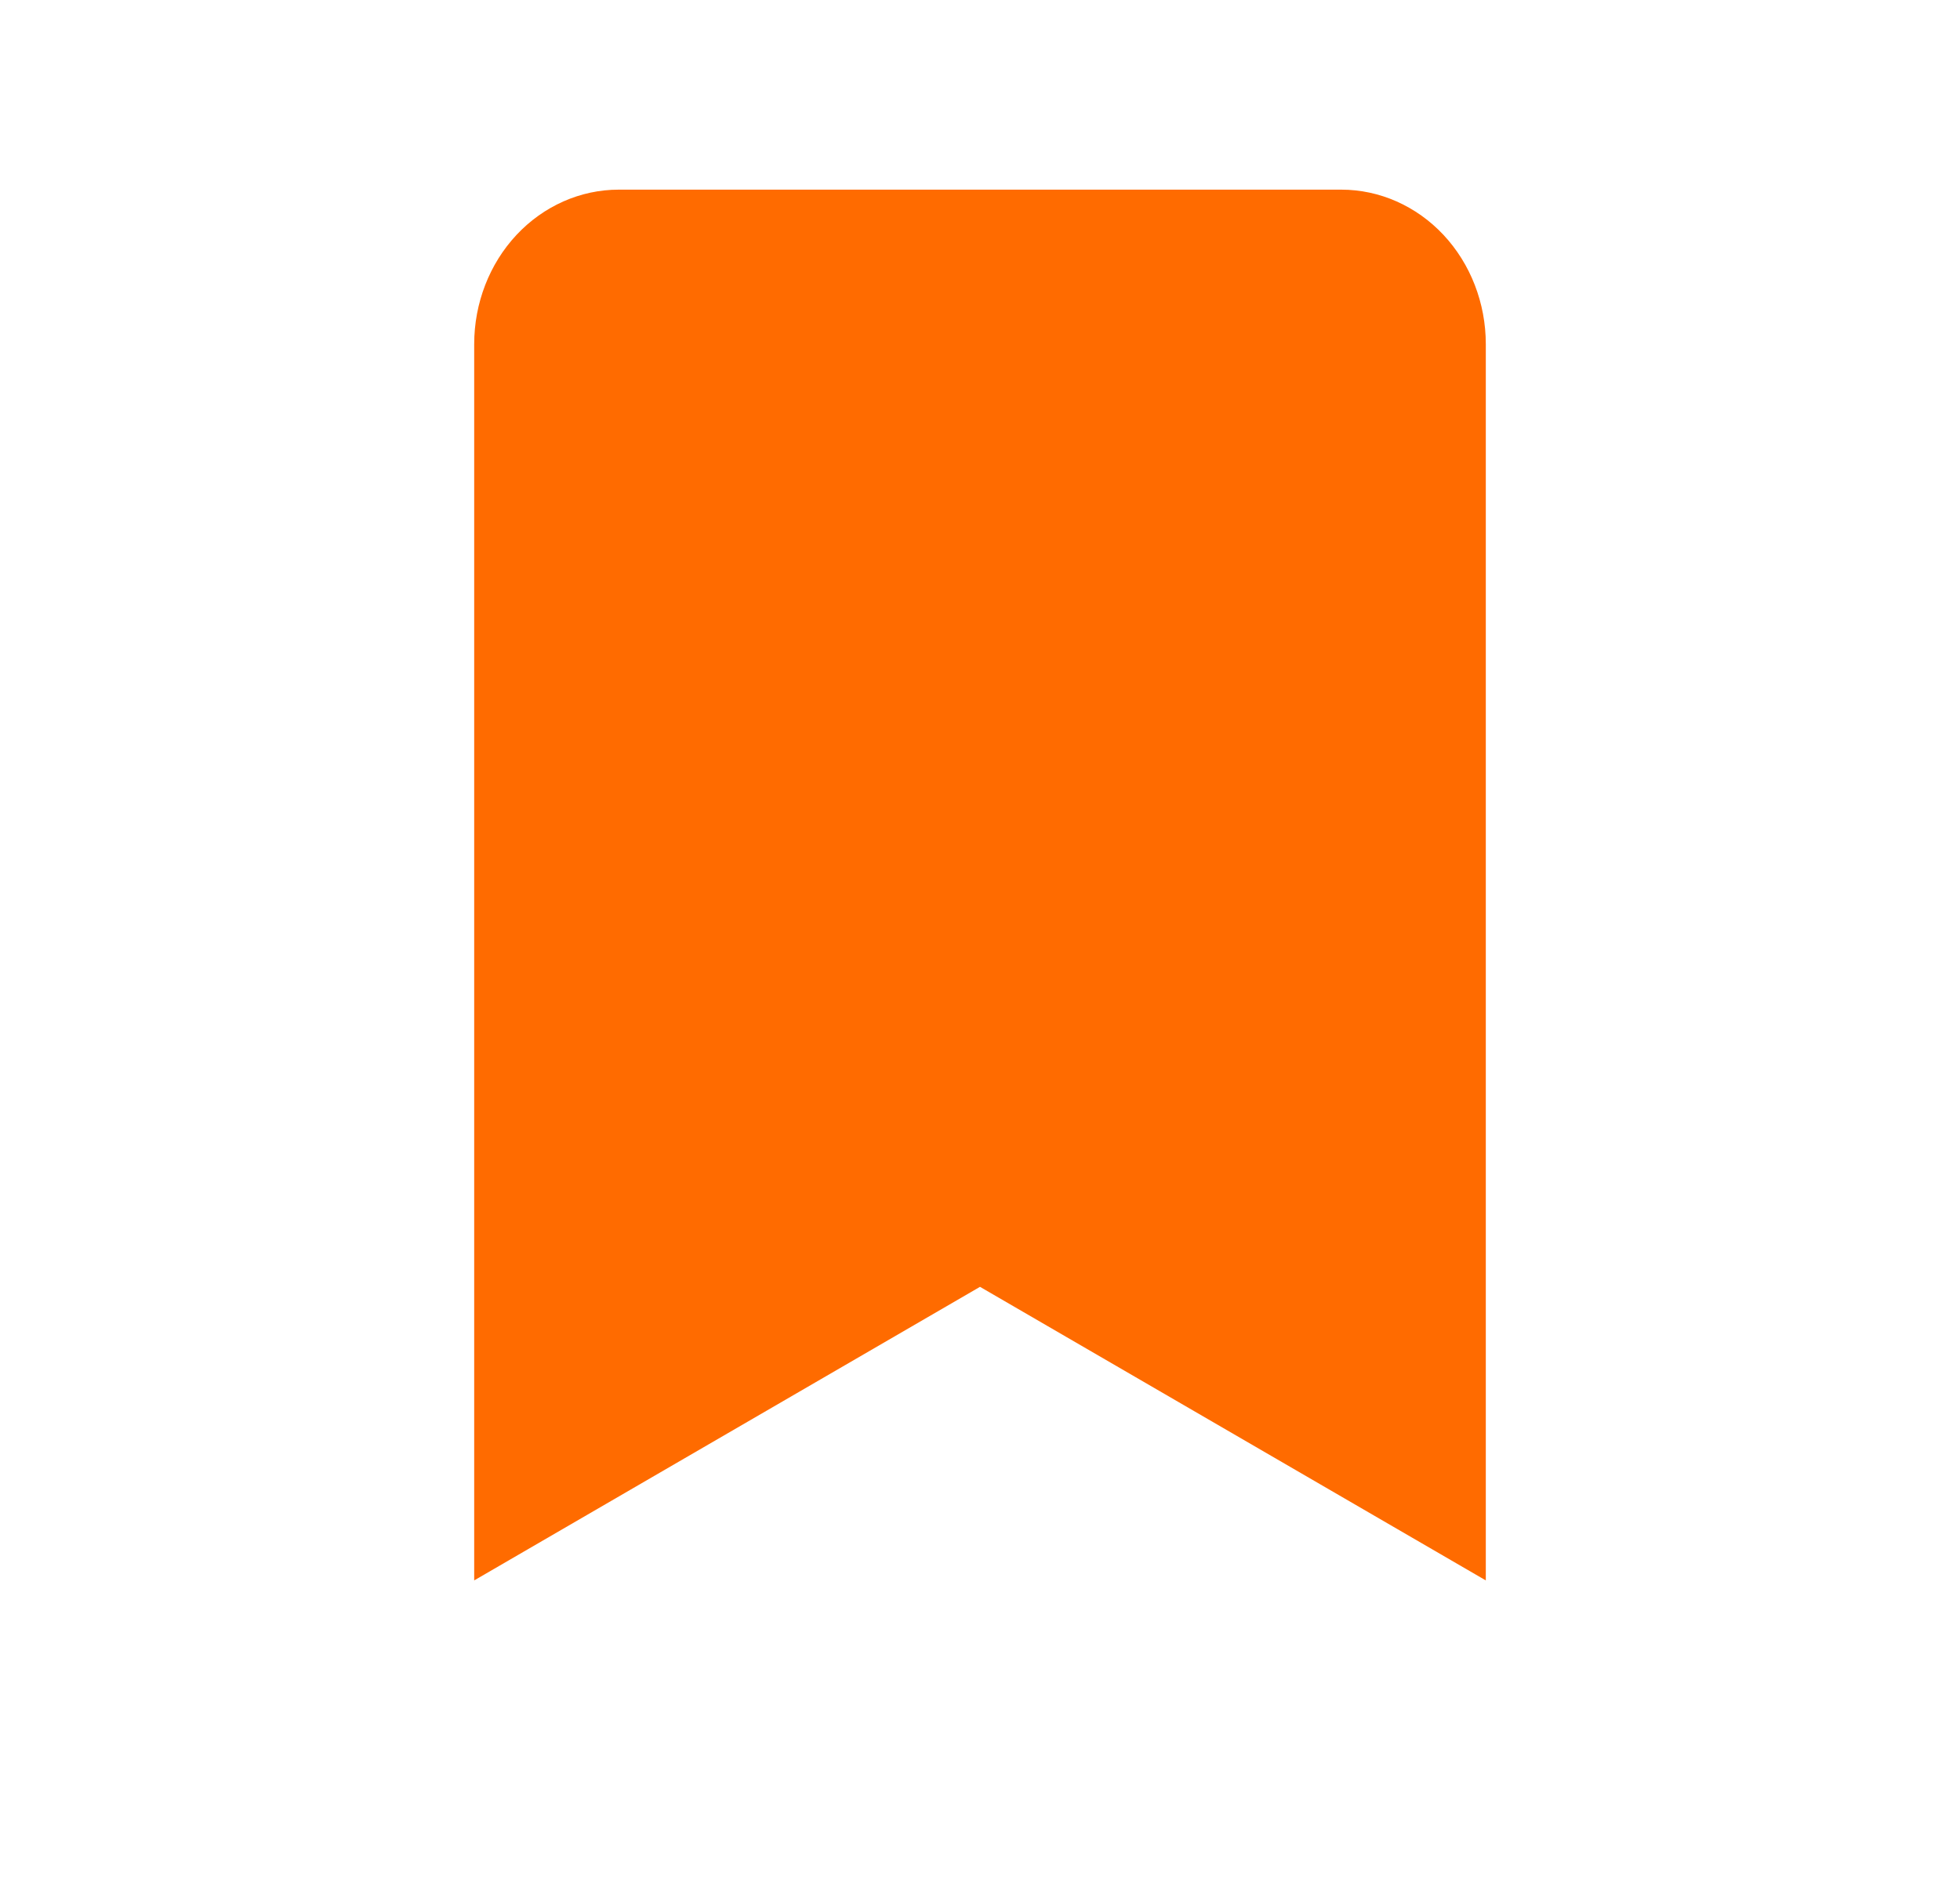
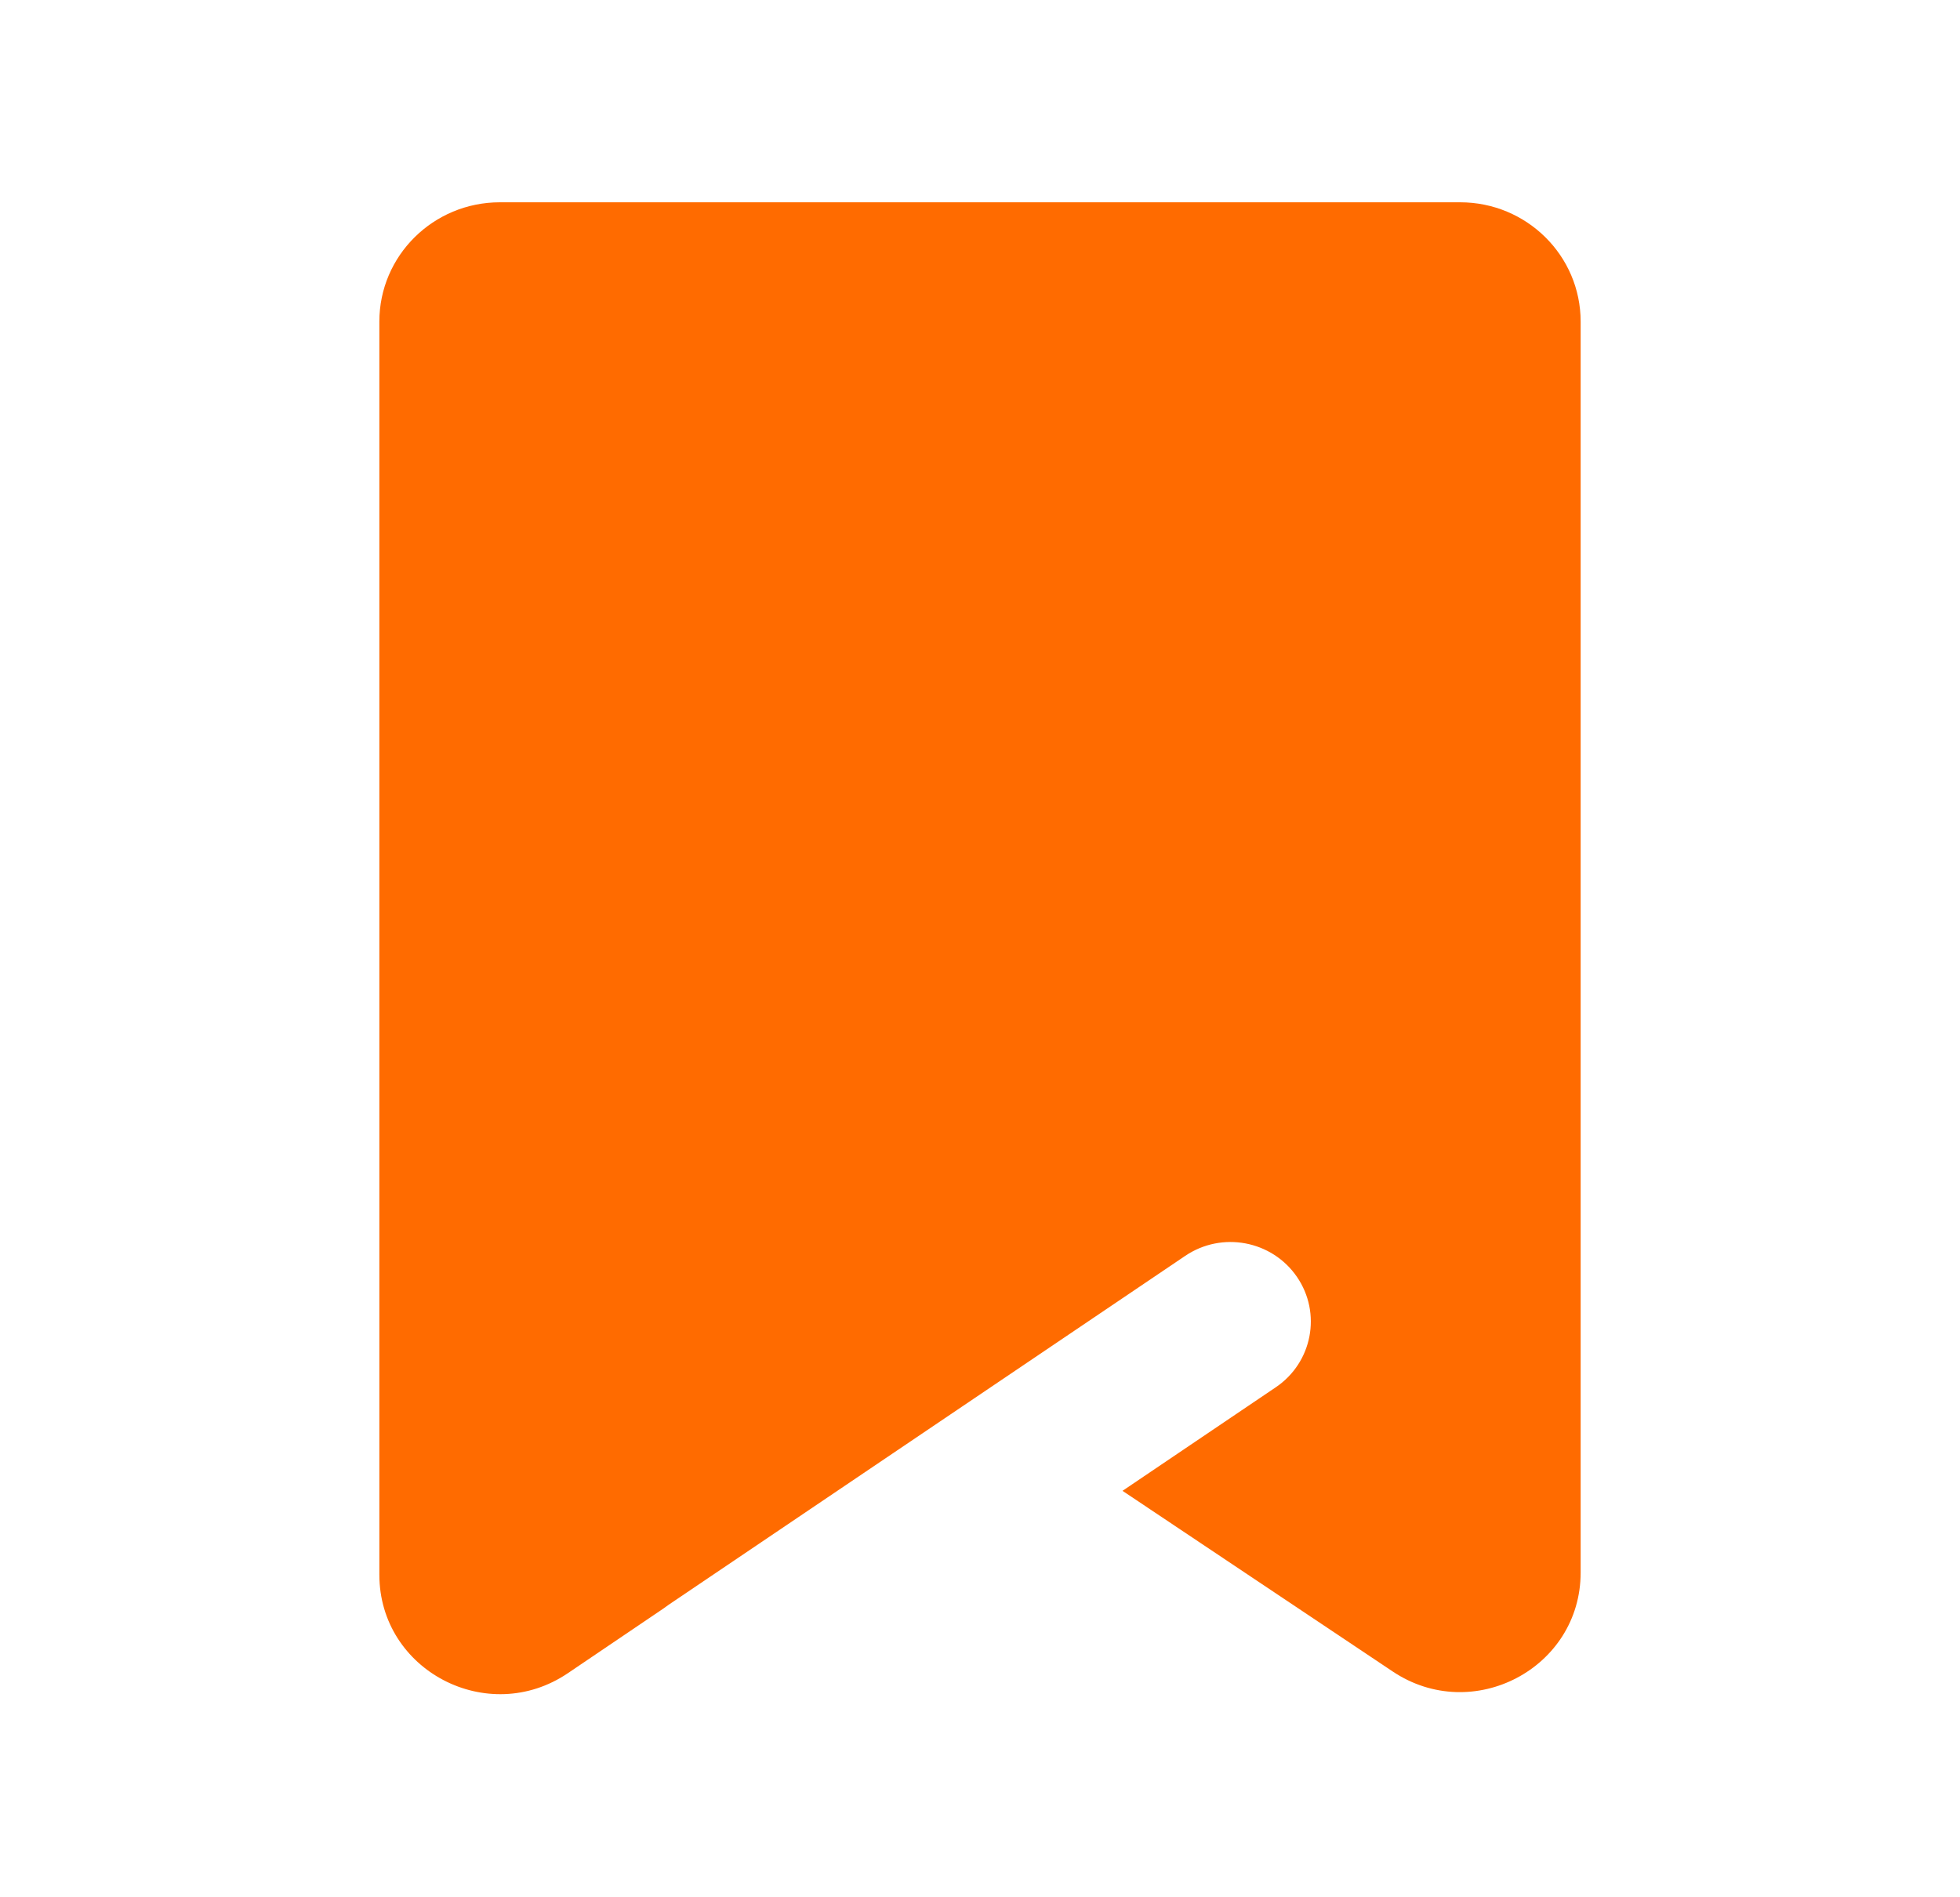
<svg xmlns="http://www.w3.org/2000/svg" width="31" height="30" viewBox="0 0 31 30" fill="none">
-   <path d="M23.5 25L15.5 20.356L7.5 25V5.444C7.5 4.796 7.741 4.174 8.169 3.716C8.598 3.258 9.18 3 9.786 3H21.214C21.82 3 22.402 3.258 22.831 3.716C23.259 4.174 23.5 4.796 23.5 5.444V25Z" fill="#FF6B00" />
+   <path fill-rule="evenodd" clip-rule="evenodd" d="M6 5.087C6 4.045 6.853 3.2 7.906 3.2H23.094C24.147 3.2 25 4.045 25 5.087V24.876C25 26.389 23.294 27.287 22.028 26.441L17.754 23.583L20.178 21.945C20.757 21.554 20.907 20.771 20.512 20.197C20.116 19.622 19.326 19.474 18.746 19.866L10.576 25.385C10.549 25.403 10.523 25.422 10.497 25.442L8.981 26.468C7.716 27.323 6 26.426 6 24.909V5.087Z" fill="#FF6B00" />
</svg>
